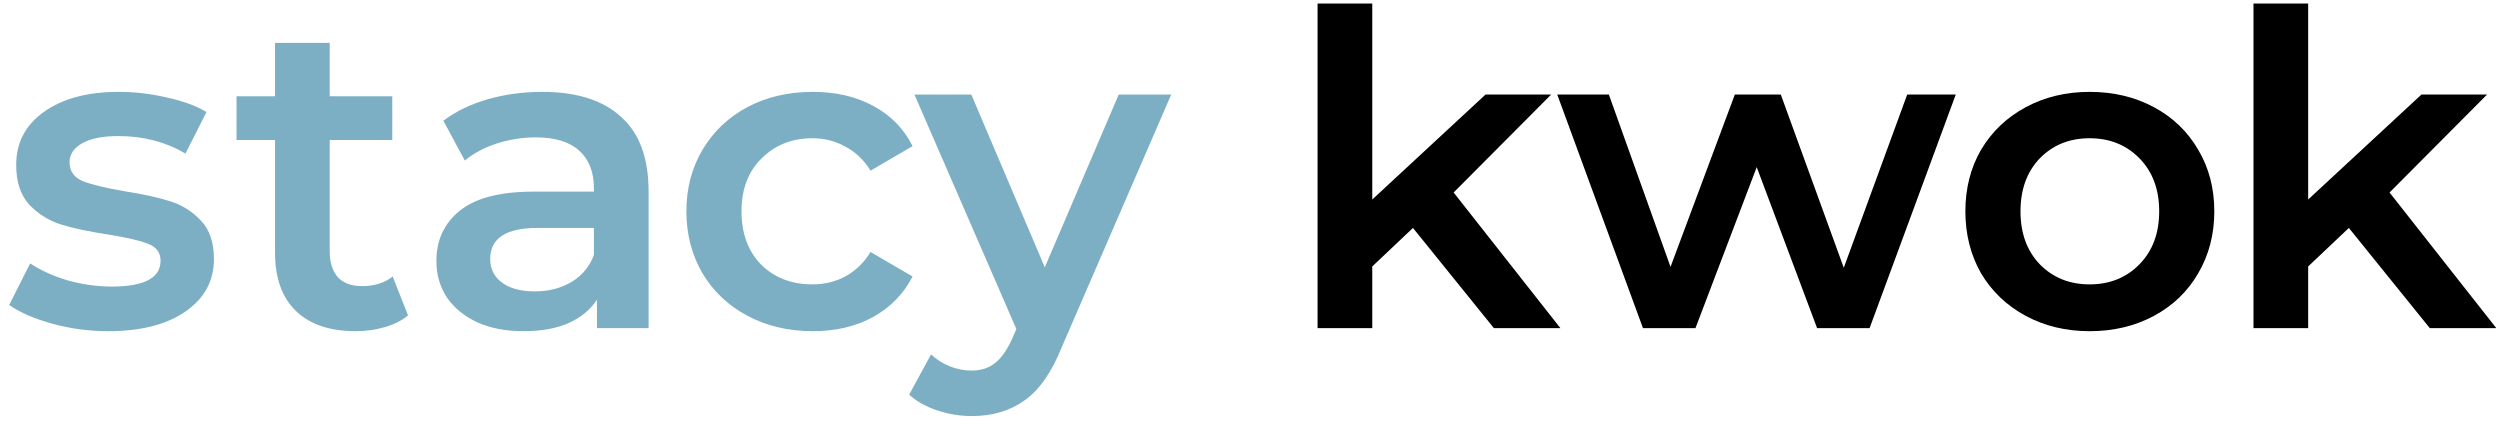
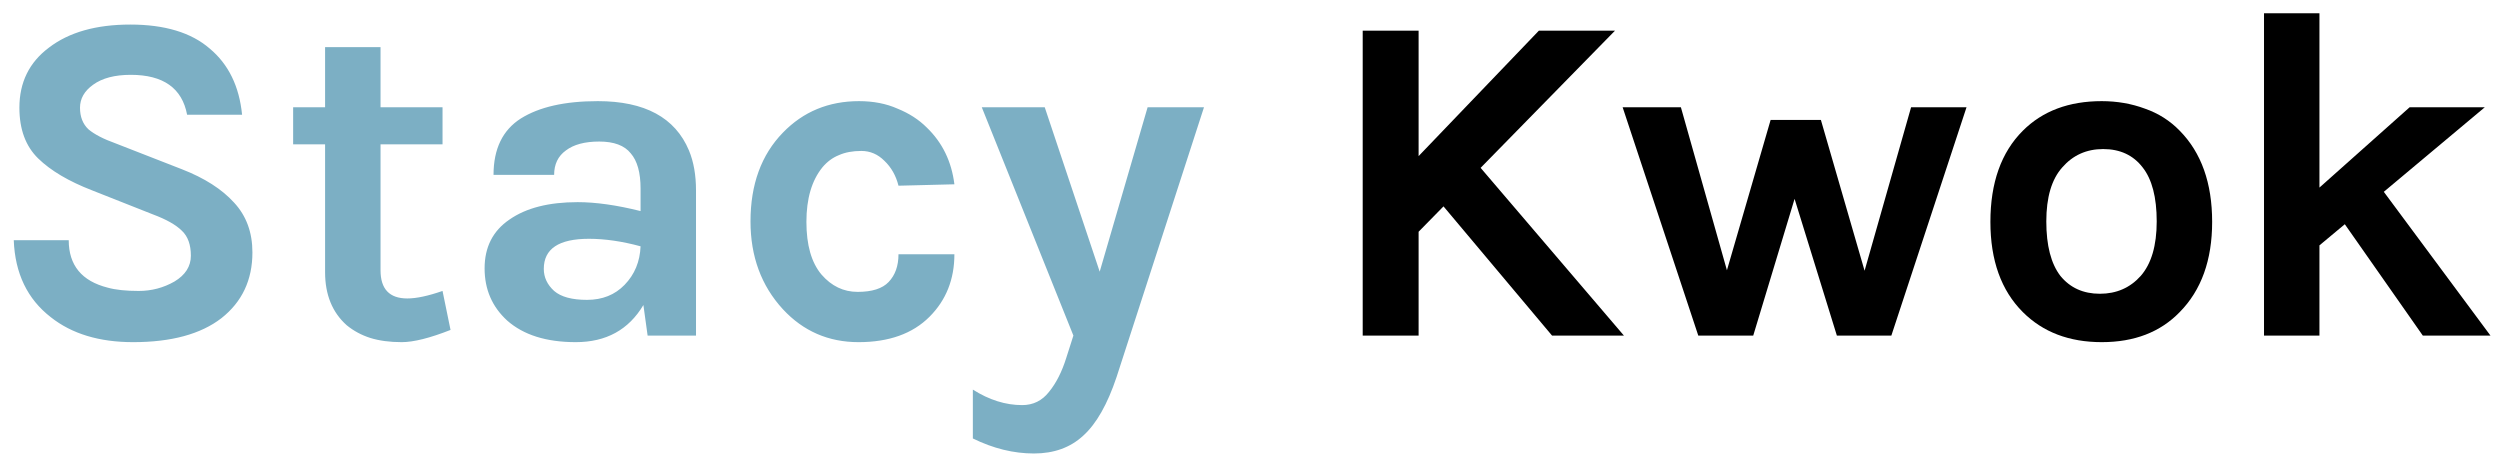
- <svg xmlns="http://www.w3.org/2000/svg" width="160" height="27" viewBox="0 0 160 27" fill="none">
-   <path d="M6.916 21.196C5.703 21.196 4.517 21.037 3.36 20.72C2.203 20.403 1.279 20.001 0.588 19.516L1.932 16.856C2.604 17.304 3.407 17.668 4.34 17.948C5.292 18.209 6.225 18.34 7.14 18.34C9.231 18.34 10.276 17.789 10.276 16.688C10.276 16.165 10.005 15.801 9.464 15.596C8.941 15.391 8.092 15.195 6.916 15.008C5.684 14.821 4.676 14.607 3.892 14.364C3.127 14.121 2.455 13.701 1.876 13.104C1.316 12.488 1.036 11.639 1.036 10.556C1.036 9.137 1.624 8.008 2.8 7.168C3.995 6.309 5.6 5.88 7.616 5.88C8.643 5.88 9.669 6.001 10.696 6.244C11.723 6.468 12.563 6.776 13.216 7.168L11.872 9.828C10.603 9.081 9.175 8.708 7.588 8.708C6.561 8.708 5.777 8.867 5.236 9.184C4.713 9.483 4.452 9.884 4.452 10.388C4.452 10.948 4.732 11.349 5.292 11.592C5.871 11.816 6.757 12.031 7.952 12.236C9.147 12.423 10.127 12.637 10.892 12.88C11.657 13.123 12.311 13.533 12.852 14.112C13.412 14.691 13.692 15.512 13.692 16.576C13.692 17.976 13.085 19.096 11.872 19.936C10.659 20.776 9.007 21.196 6.916 21.196ZM26.114 20.188C25.703 20.524 25.2 20.776 24.602 20.944C24.023 21.112 23.407 21.196 22.754 21.196C21.111 21.196 19.842 20.767 18.946 19.908C18.05 19.049 17.602 17.799 17.602 16.156V8.96H15.138V6.16H17.602V2.744H21.102V6.16H25.106V8.96H21.102V16.072C21.102 16.8 21.279 17.36 21.634 17.752C21.989 18.125 22.502 18.312 23.174 18.312C23.958 18.312 24.611 18.107 25.134 17.696L26.114 20.188ZM34.705 5.88C36.908 5.88 38.588 6.412 39.745 7.476C40.921 8.521 41.509 10.108 41.509 12.236V21H38.205V19.18C37.776 19.833 37.16 20.337 36.357 20.692C35.573 21.028 34.621 21.196 33.501 21.196C32.381 21.196 31.401 21.009 30.561 20.636C29.721 20.244 29.068 19.712 28.601 19.04C28.153 18.349 27.929 17.575 27.929 16.716C27.929 15.372 28.424 14.299 29.413 13.496C30.421 12.675 31.999 12.264 34.145 12.264H38.009V12.04C38.009 10.995 37.692 10.192 37.057 9.632C36.441 9.072 35.517 8.792 34.285 8.792C33.445 8.792 32.615 8.923 31.793 9.184C30.991 9.445 30.309 9.809 29.749 10.276L28.377 7.728C29.161 7.131 30.104 6.673 31.205 6.356C32.307 6.039 33.473 5.88 34.705 5.88ZM34.229 18.648C35.107 18.648 35.881 18.452 36.553 18.06C37.244 17.649 37.729 17.071 38.009 16.324V14.588H34.397C32.381 14.588 31.373 15.251 31.373 16.576C31.373 17.211 31.625 17.715 32.129 18.088C32.633 18.461 33.333 18.648 34.229 18.648ZM52.021 21.196C50.472 21.196 49.081 20.869 47.849 20.216C46.617 19.563 45.656 18.657 44.965 17.5C44.275 16.324 43.929 14.999 43.929 13.524C43.929 12.049 44.275 10.733 44.965 9.576C45.656 8.419 46.608 7.513 47.821 6.86C49.053 6.207 50.453 5.88 52.021 5.88C53.496 5.88 54.784 6.179 55.885 6.776C57.005 7.373 57.845 8.232 58.405 9.352L55.717 10.92C55.288 10.229 54.746 9.716 54.093 9.38C53.459 9.025 52.758 8.848 51.993 8.848C50.687 8.848 49.604 9.277 48.745 10.136C47.886 10.976 47.457 12.105 47.457 13.524C47.457 14.943 47.877 16.081 48.717 16.94C49.576 17.78 50.668 18.2 51.993 18.2C52.758 18.2 53.459 18.032 54.093 17.696C54.746 17.341 55.288 16.819 55.717 16.128L58.405 17.696C57.827 18.816 56.977 19.684 55.857 20.3C54.756 20.897 53.477 21.196 52.021 21.196ZM74.959 6.048L67.959 22.204C67.306 23.828 66.513 24.967 65.579 25.62C64.646 26.292 63.517 26.628 62.191 26.628C61.445 26.628 60.707 26.507 59.979 26.264C59.251 26.021 58.654 25.685 58.187 25.256L59.587 22.68C59.923 22.997 60.315 23.249 60.763 23.436C61.23 23.623 61.697 23.716 62.163 23.716C62.779 23.716 63.283 23.557 63.675 23.24C64.086 22.923 64.459 22.391 64.795 21.644L65.047 21.056L58.523 6.048H62.163L66.867 17.108L71.599 6.048H74.959Z" fill="#7CAFC4" />
-   <path d="M90.429 14.588L87.825 17.052V21H84.325V0.224H87.825V12.768L95.077 6.048H99.277L93.033 12.32L99.865 21H95.609L90.429 14.588ZM125.17 6.048L119.654 21H116.294L112.43 10.696L108.51 21H105.15L99.662 6.048H102.966L106.914 17.08L111.03 6.048H113.97L118.002 17.136L122.062 6.048H125.17ZM133.736 21.196C132.224 21.196 130.862 20.869 129.648 20.216C128.435 19.563 127.483 18.657 126.792 17.5C126.12 16.324 125.784 14.999 125.784 13.524C125.784 12.049 126.12 10.733 126.792 9.576C127.483 8.419 128.435 7.513 129.648 6.86C130.862 6.207 132.224 5.88 133.736 5.88C135.267 5.88 136.639 6.207 137.852 6.86C139.066 7.513 140.008 8.419 140.68 9.576C141.371 10.733 141.716 12.049 141.716 13.524C141.716 14.999 141.371 16.324 140.68 17.5C140.008 18.657 139.066 19.563 137.852 20.216C136.639 20.869 135.267 21.196 133.736 21.196ZM133.736 18.2C135.024 18.2 136.088 17.771 136.928 16.912C137.768 16.053 138.188 14.924 138.188 13.524C138.188 12.124 137.768 10.995 136.928 10.136C136.088 9.277 135.024 8.848 133.736 8.848C132.448 8.848 131.384 9.277 130.544 10.136C129.723 10.995 129.312 12.124 129.312 13.524C129.312 14.924 129.723 16.053 130.544 16.912C131.384 17.771 132.448 18.2 133.736 18.2ZM150.327 14.588L147.723 17.052V21H144.223V0.224H147.723V12.768L154.975 6.048H159.175L152.931 12.32L159.763 21H155.507L150.327 14.588Z" fill="black" />
+ <svg xmlns="http://www.w3.org/2000/svg" width="149" height="28" viewBox="0 0 149 28" fill="none">
+   <path d="M11.152 6.84C10.853 5.253 9.733 4.46 7.792 4.46C6.84 4.46 6.093 4.656 5.552 5.048C5.029 5.421 4.768 5.879 4.768 6.42C4.768 6.961 4.936 7.391 5.272 7.708C5.627 8.007 6.168 8.287 6.896 8.548L10.844 10.088C12.188 10.611 13.224 11.273 13.952 12.076C14.68 12.86 15.044 13.849 15.044 15.044C15.044 16.687 14.428 17.993 13.196 18.964C11.964 19.916 10.209 20.392 7.932 20.392C5.916 20.392 4.283 19.897 3.032 18.908C1.632 17.825 0.895 16.295 0.82 14.316H4.096C4.096 15.809 4.871 16.752 6.42 17.144C6.887 17.275 7.503 17.34 8.268 17.34C9.033 17.34 9.743 17.153 10.396 16.78C11.049 16.388 11.376 15.875 11.376 15.24C11.376 14.587 11.199 14.092 10.844 13.756C10.489 13.401 9.911 13.075 9.108 12.776L5.496 11.348C4.096 10.807 3.023 10.172 2.276 9.444C1.529 8.716 1.156 7.708 1.156 6.42C1.156 4.908 1.744 3.713 2.92 2.836C4.115 1.921 5.729 1.464 7.764 1.464C9.817 1.464 11.395 1.94 12.496 2.892C13.616 3.825 14.26 5.141 14.428 6.84H11.152ZM26.852 19.664C25.619 20.149 24.649 20.392 23.939 20.392C23.23 20.392 22.605 20.308 22.064 20.14C21.541 19.972 21.074 19.72 20.663 19.384C19.805 18.619 19.375 17.564 19.375 16.22V8.604H17.471V6.392H19.375V2.808H22.68V6.392H26.375V8.604H22.68V16.108C22.68 17.228 23.212 17.788 24.276 17.788C24.817 17.788 25.517 17.639 26.375 17.34L26.852 19.664ZM34.426 12.048C35.509 12.048 36.76 12.225 38.178 12.58V11.236C38.178 10.284 37.982 9.584 37.59 9.136C37.217 8.669 36.592 8.436 35.714 8.436C34.856 8.436 34.193 8.613 33.726 8.968C33.26 9.304 33.026 9.789 33.026 10.424H29.414C29.414 8.875 29.956 7.755 31.038 7.064C32.14 6.373 33.67 6.028 35.63 6.028C38.43 6.028 40.241 7.008 41.062 8.968C41.342 9.64 41.482 10.433 41.482 11.348V20H38.598L38.346 18.18C37.469 19.655 36.125 20.392 34.314 20.392C32.56 20.392 31.197 19.963 30.226 19.104C29.33 18.283 28.882 17.247 28.882 15.996C28.882 14.727 29.377 13.756 30.366 13.084C31.356 12.393 32.709 12.048 34.426 12.048ZM38.178 14.68C37.077 14.381 36.05 14.232 35.098 14.232C33.306 14.232 32.41 14.829 32.41 16.024C32.41 16.528 32.616 16.967 33.026 17.34C33.437 17.695 34.09 17.872 34.986 17.872C35.901 17.872 36.648 17.573 37.226 16.976C37.824 16.36 38.141 15.595 38.178 14.68ZM51.198 6.028C52.057 6.028 52.822 6.177 53.494 6.476C54.185 6.756 54.763 7.129 55.23 7.596C56.163 8.492 56.714 9.621 56.882 10.984L53.55 11.068C53.401 10.471 53.121 9.976 52.71 9.584C52.318 9.192 51.861 8.996 51.338 8.996C50.815 8.996 50.367 9.08 49.994 9.248C49.621 9.397 49.294 9.64 49.014 9.976C48.379 10.76 48.062 11.843 48.062 13.224C48.062 14.605 48.361 15.651 48.958 16.36C49.555 17.051 50.274 17.396 51.114 17.396C51.973 17.396 52.589 17.2 52.962 16.808C53.354 16.397 53.55 15.847 53.55 15.156H56.882C56.882 16.649 56.387 17.891 55.398 18.88C54.39 19.888 52.981 20.392 51.17 20.392C49.378 20.392 47.875 19.739 46.662 18.432C45.374 17.032 44.73 15.287 44.73 13.196C44.73 10.993 45.374 9.229 46.662 7.904C47.875 6.653 49.387 6.028 51.198 6.028ZM62.266 6.392L65.542 16.192L68.398 6.392H71.758L66.55 22.464C66.008 24.088 65.346 25.255 64.562 25.964C63.796 26.673 62.816 27.028 61.622 27.028C60.408 27.028 59.195 26.729 57.982 26.132V23.22C58.952 23.836 59.932 24.144 60.922 24.144C61.575 24.144 62.107 23.883 62.518 23.36C62.947 22.837 63.292 22.156 63.554 21.316L63.974 20L58.514 6.392H62.266Z" fill="#7CAFC4" />
+   <path d="M84.549 1.828V9.304L91.717 1.828H96.253L88.245 10.004L96.785 20H92.501L86.033 12.3L84.549 13.812V20H81.217V1.828H84.549ZM100.181 6.392L102.925 16.108L105.529 7.148H108.525L111.129 16.136L113.901 6.392H117.205L112.725 20H109.477L106.957 11.852L104.493 20H101.217L96.709 6.392H100.181ZM125.264 6.028C126.179 6.028 127.037 6.177 127.84 6.476C128.643 6.756 129.333 7.195 129.912 7.792C131.2 9.099 131.844 10.909 131.844 13.224C131.844 15.501 131.2 17.293 129.912 18.6C128.755 19.795 127.205 20.392 125.264 20.392C123.323 20.392 121.755 19.795 120.56 18.6C119.272 17.312 118.628 15.52 118.628 13.224C118.628 10.891 119.272 9.08 120.56 7.792C121.736 6.616 123.304 6.028 125.264 6.028ZM128.54 13.196C128.54 11.759 128.26 10.685 127.7 9.976C127.14 9.248 126.356 8.884 125.348 8.884C124.359 8.884 123.547 9.248 122.912 9.976C122.277 10.685 121.96 11.759 121.96 13.196C121.96 14.633 122.24 15.716 122.8 16.444C123.379 17.153 124.163 17.508 125.152 17.508C126.141 17.508 126.953 17.153 127.588 16.444C128.223 15.716 128.54 14.633 128.54 13.196ZM139.751 13.364L138.239 14.624V20H134.935V0.792H138.239V11.18L143.615 6.392H148.095L142.075 11.432L148.431 20H144.399L139.751 13.364Z" fill="black" />
</svg>
